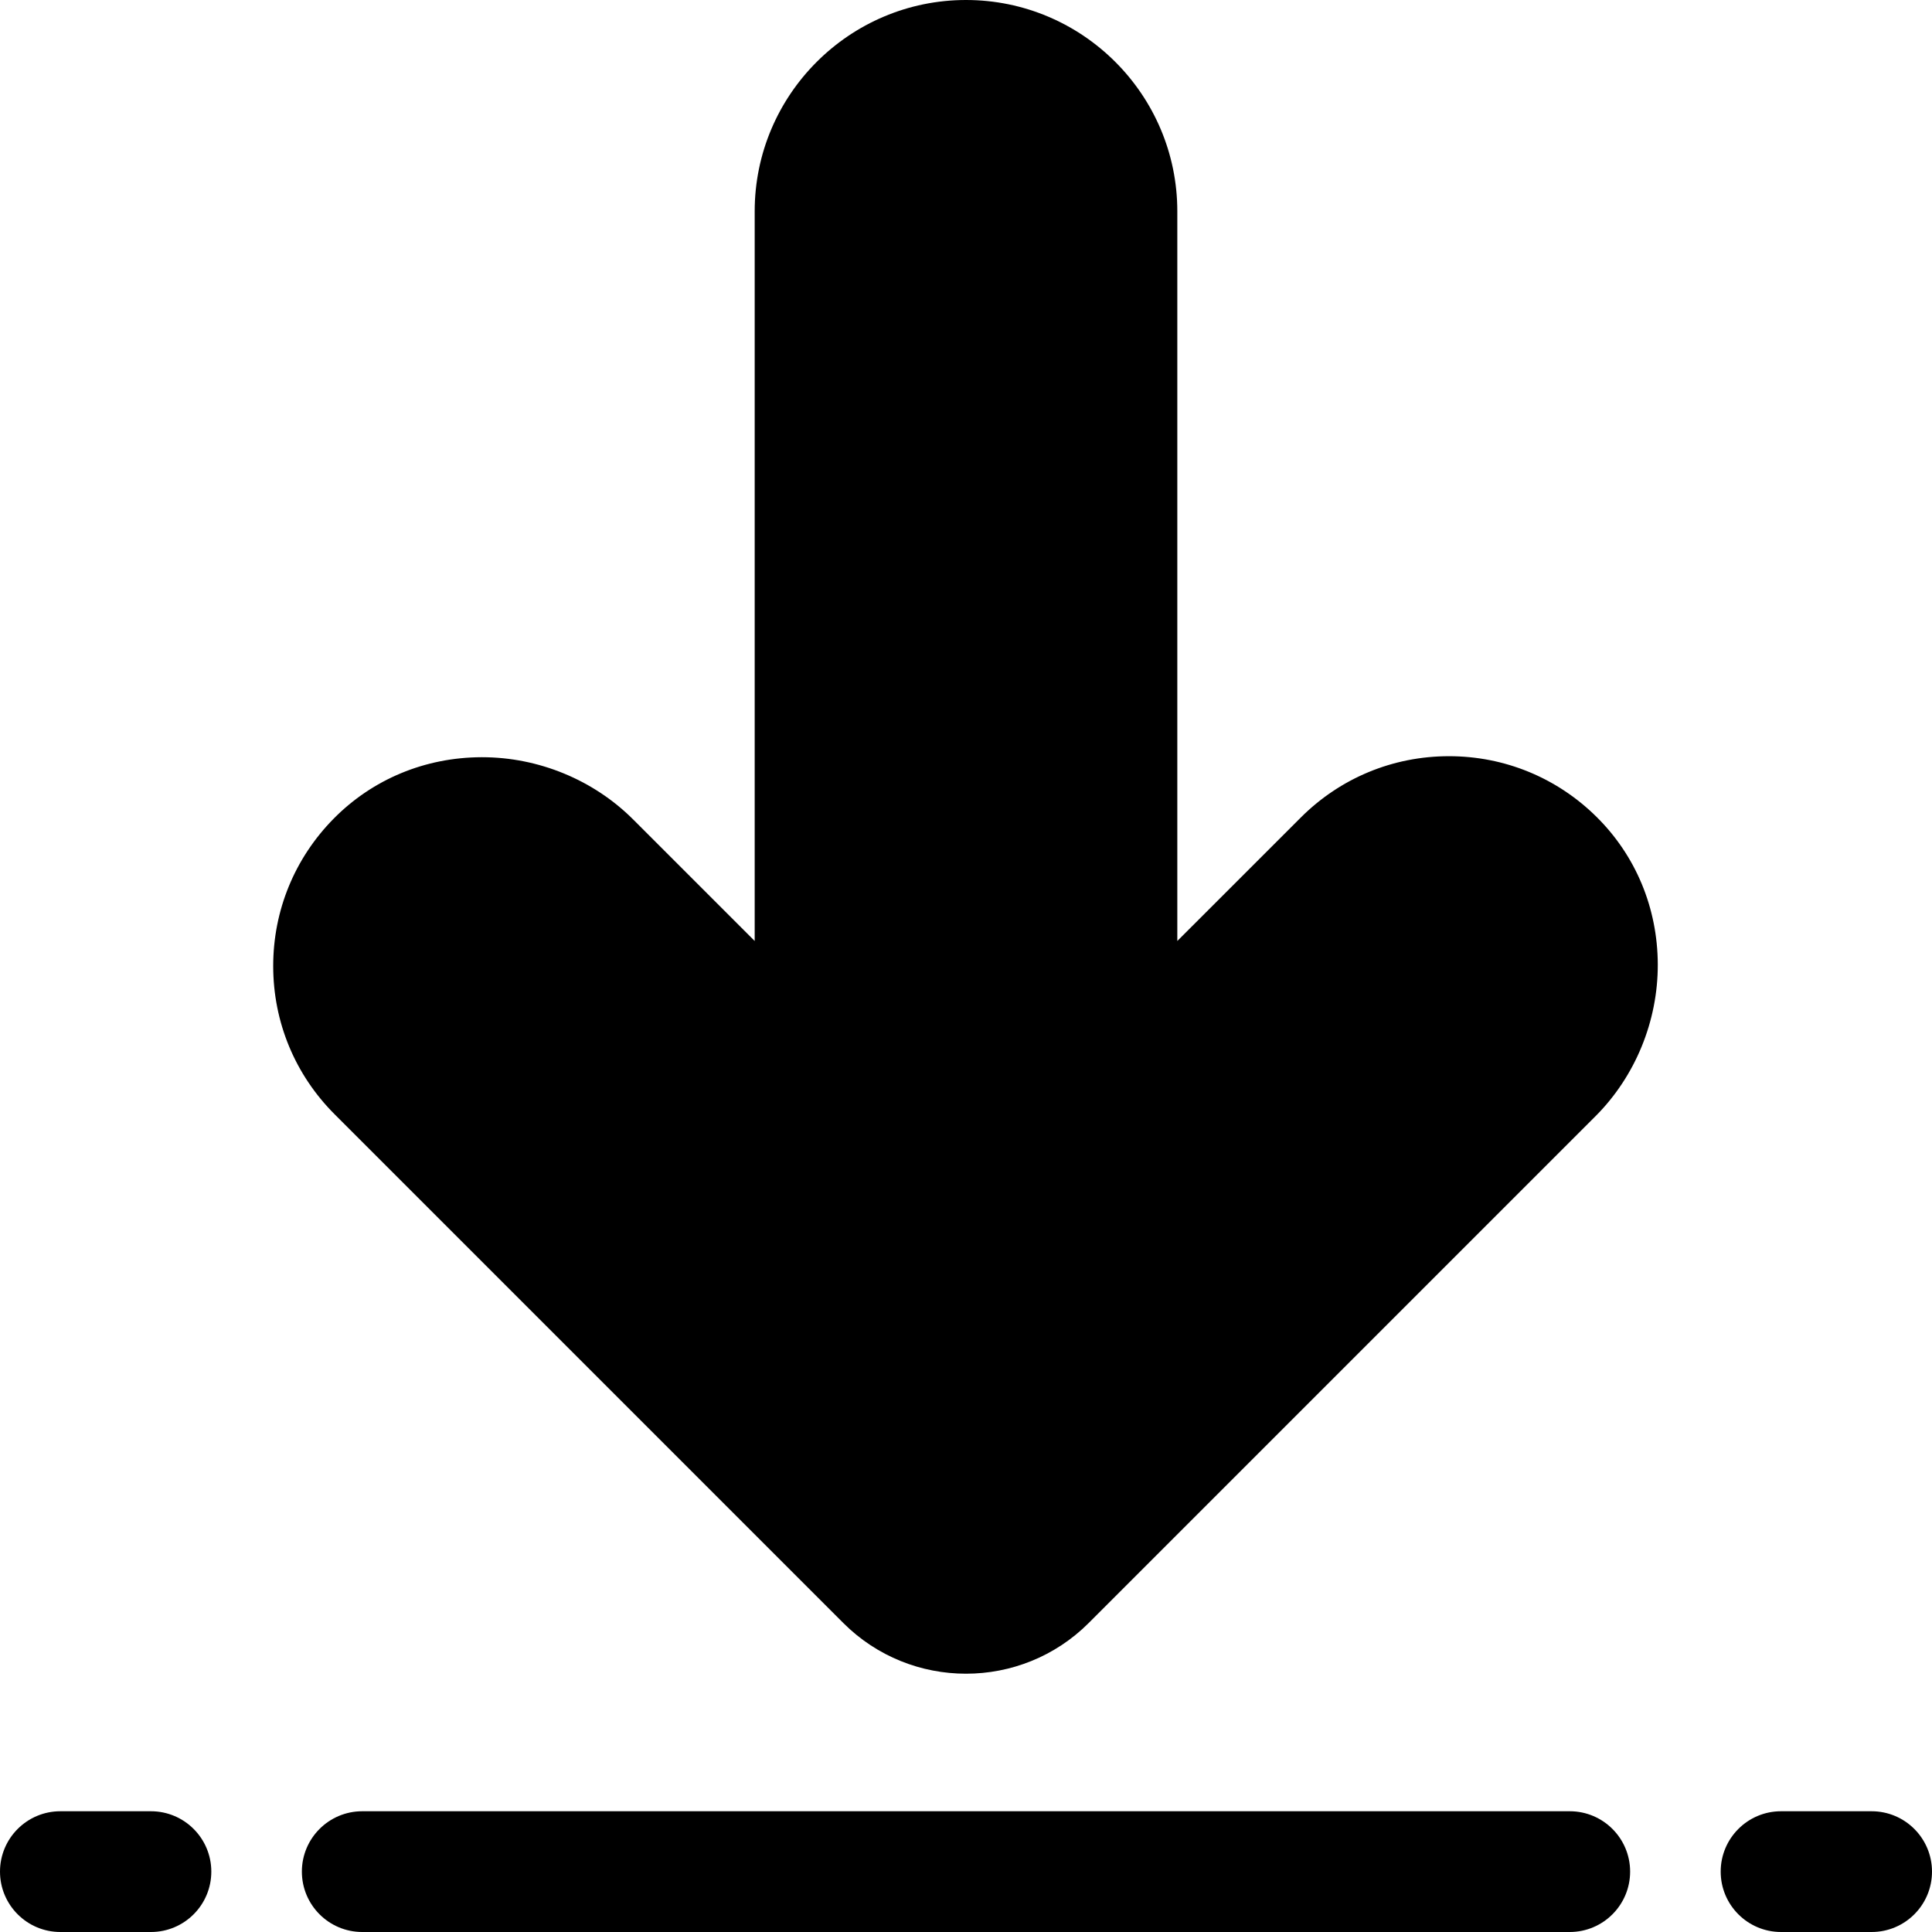
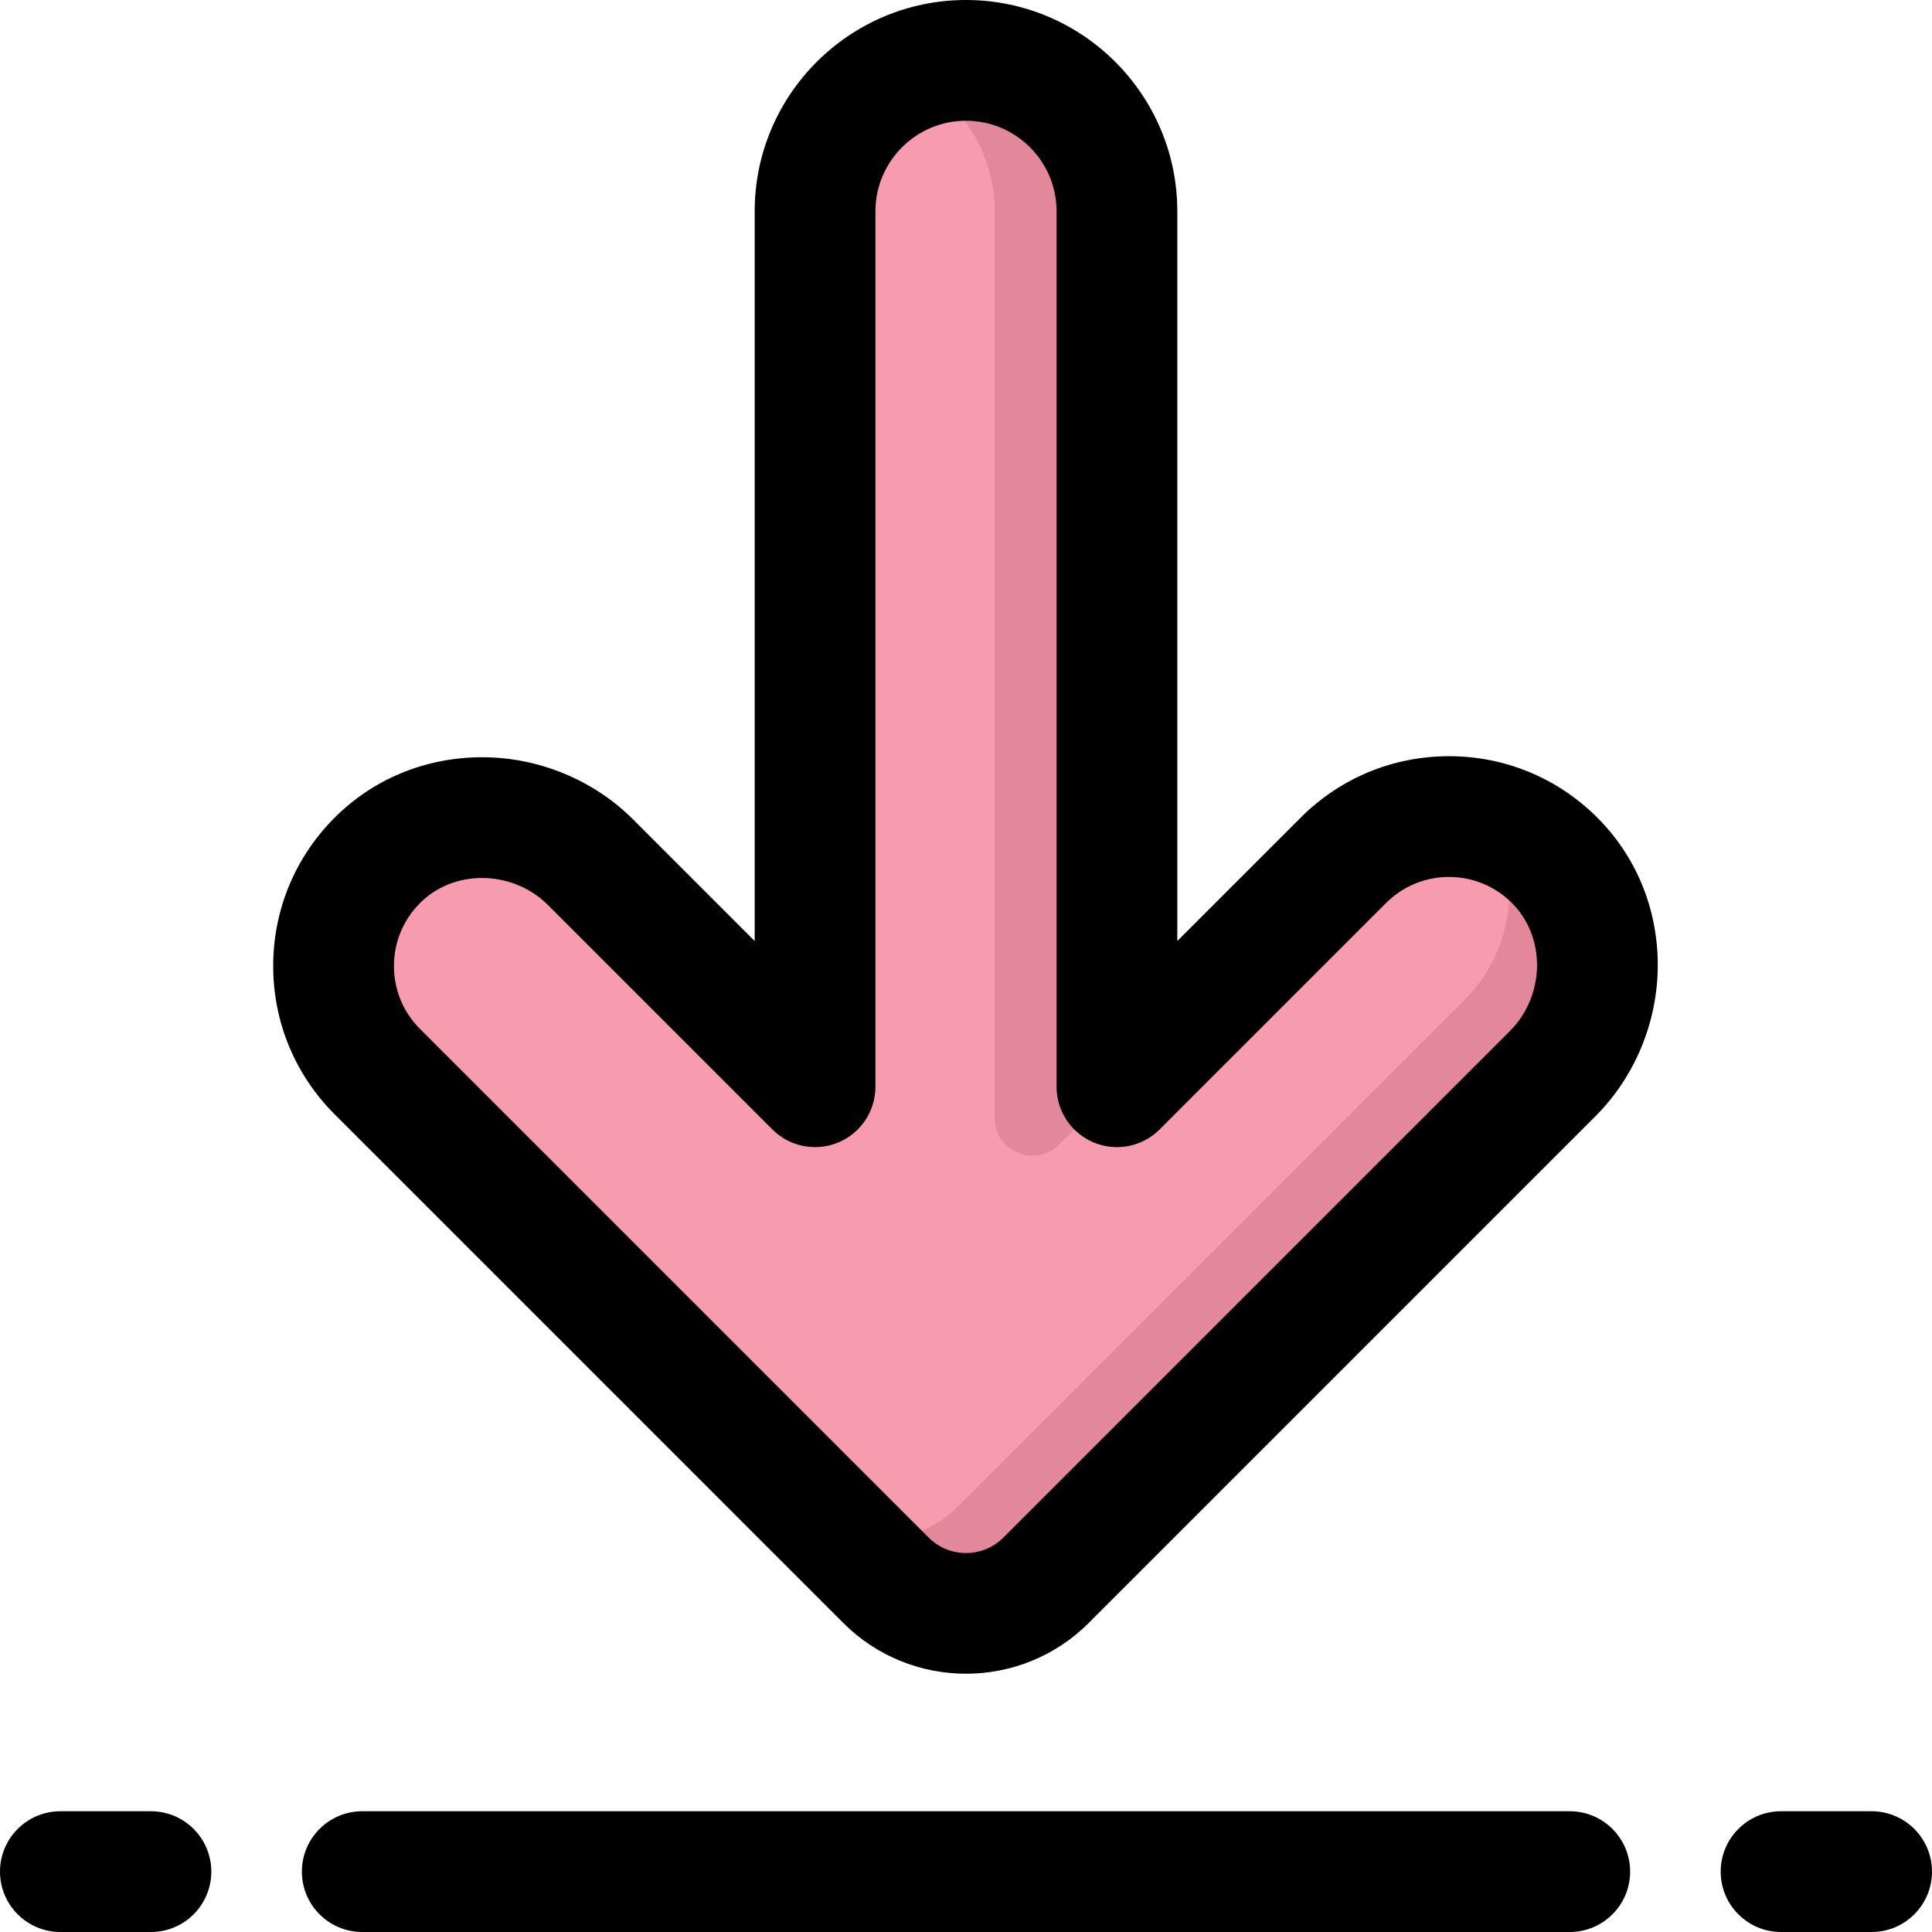
<svg xmlns="http://www.w3.org/2000/svg" id="Layer_1" enable-background="new 0 0 512 512" height="512" viewBox="0 0 512 512" width="512">
  <g>
-     <path d="m423.04 216.42c-10.47-10.33-24.33-16.02-39.04-16.02-14.85 0-28.81 5.78-39.31 16.29l-32.69 32.68v-193.37c0-30.88-25.12-56-56-56s-56 25.12-56 56v193.37l-32.19-32.19c-10.5-10.5-25.09-16.51-40.05-16.51h-.19c-14.94.05-28.84 5.84-39.15 16.29-10.33 10.47-16.02 24.33-16.02 39.04 0 14.85 5.78 28.81 16.29 39.31l134.78 134.79c8.97 8.97 20.75 13.45 32.53 13.45s23.56-4.48 32.53-13.45l134.29-134.29c10.54-10.54 16.56-25.21 16.51-40.24-.05-14.94-5.84-28.84-16.29-39.15z" />
-     <path d="m496 512h-24c-8.836 0-16-7.164-16-16s7.164-16 16-16h24c8.836 0 16 7.164 16 16s-7.164 16-16 16z" />
-     <path d="m40 512h-24c-8.836 0-16-7.164-16-16s7.164-16 16-16h24c8.836 0 16 7.164 16 16s-7.164 16-16 16z" />
-     <path d="m416 512h-320c-8.836 0-16-7.164-16-16s7.164-16 16-16h320c8.836 0 16 7.164 16 16s-7.164 16-16 16z" />
+     <path d="m296 288 60-60c7.73-7.73 17.86-11.6 28-11.6 10.055 0 20.101 3.806 27.806 11.407 15.612 15.402 15.207 41.18-.3 56.687l-134.293 134.293c-11.716 11.716-30.711 11.716-42.426 0l-134.787-134.787c-7.73-7.73-11.6-17.86-11.6-28 0-10.055 3.806-20.101 11.407-27.806 15.402-15.612 41.18-15.207 56.687.3l59.506 59.506v-232c0-22.091 17.909-40 40-40 22.091 0 40 17.909 40 40z" fill="#f79caf" />
+     <path d="m411.51 284.49-134.3 134.3c-11.71 11.71-30.71 11.71-42.42 0l-12.74-12.74c10.69 4.06 23.23 1.77 31.84-6.84l134.29-134.29c12.51-12.51 15.19-31.7 7.57-46.74 5.86 1.81 11.39 5.03 16.06 9.63 15.61 15.4 15.2 41.18-.3 56.68z" fill="#e3889b" />
+     <path d="m251.88 27.72c-3.46-3.46-7.55-6.29-12.08-8.3 4.95-2.2 10.43-3.42 16.2-3.42 11.04 0 21.04 4.48 28.28 11.72s11.72 17.24 11.72 28.28v232l-15.329 15.329c-6.3 6.3-17.071 1.838-17.071-7.071v-240.258c0-11.04-4.48-21.04-11.72-28.28z" fill="#e3889b" />
+     <g>
+       <path d="m496 512h-24c-8.836 0-16-7.164-16-16s7.164-16 16-16h24c8.836 0 16 7.164 16 16s-7.164 16-16 16z" />
+     </g>
+     <g>
+       <path d="m40 512h-24c-8.836 0-16-7.164-16-16s7.164-16 16-16h24c8.836 0 16 7.164 16 16s-7.164 16-16 16z" />
+     </g>
+     <g>
+       <path d="m416 512h-320c-8.836 0-16-7.164-16-16s7.164-16 16-16h320c8.836 0 16 7.164 16 16s-7.164 16-16 16z" />
+     </g>
+     <g>
+       <path d="m256 443.552c-11.78 0-23.56-4.484-32.527-13.452l-134.786-134.787c-10.503-10.502-16.287-24.463-16.287-39.313 0-14.708 5.688-28.573 16.017-39.042 10.31-10.451 24.214-16.233 39.151-16.284h.189c14.966 0 29.552 6.009 40.05 16.507l32.193 32.192v-193.373c0-30.878 25.122-56 56-56s56 25.122 56 56v193.373l32.687-32.687c10.501-10.502 24.463-16.286 39.313-16.286 14.708 0 28.573 5.688 39.042 16.017 10.45 10.31 16.233 24.214 16.284 39.151.051 15.032-5.966 29.698-16.507 40.24l-134.292 134.292c-8.967 8.968-20.747 13.452-32.527 13.452zm-128.239-210.879c-.028 0-.056 0-.084 0-6.349.021-12.202 2.421-16.479 6.758-4.383 4.443-6.797 10.327-6.797 16.569 0 6.302 2.456 12.228 6.914 16.686l134.785 134.787c5.459 5.459 14.341 5.459 19.8 0l134.292-134.292c4.556-4.557 7.157-10.937 7.134-17.504-.021-6.349-2.421-12.202-6.758-16.479-4.443-4.383-10.327-6.797-16.569-6.797-6.302 0-12.228 2.456-16.687 6.914l-60 60c-4.575 4.577-11.456 5.945-17.437 3.469-5.977-2.478-9.875-8.313-9.875-14.784v-232c0-13.234-10.767-24-24-24-13.234 0-24 10.766-24 24v232c0 6.471-3.898 12.306-9.877 14.782-5.978 2.476-12.861 1.108-17.437-3.469l-59.506-59.505c-4.536-4.537-10.882-7.135-17.419-7.135z" />
+     </g>
  </g>
</svg>
